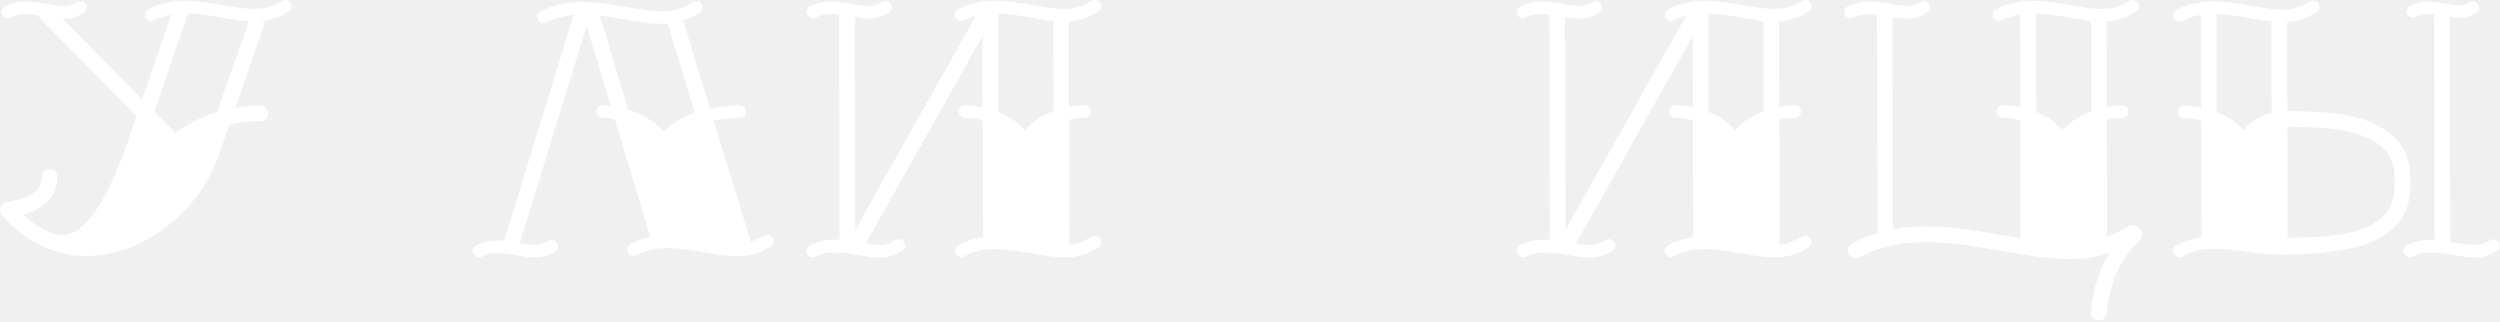
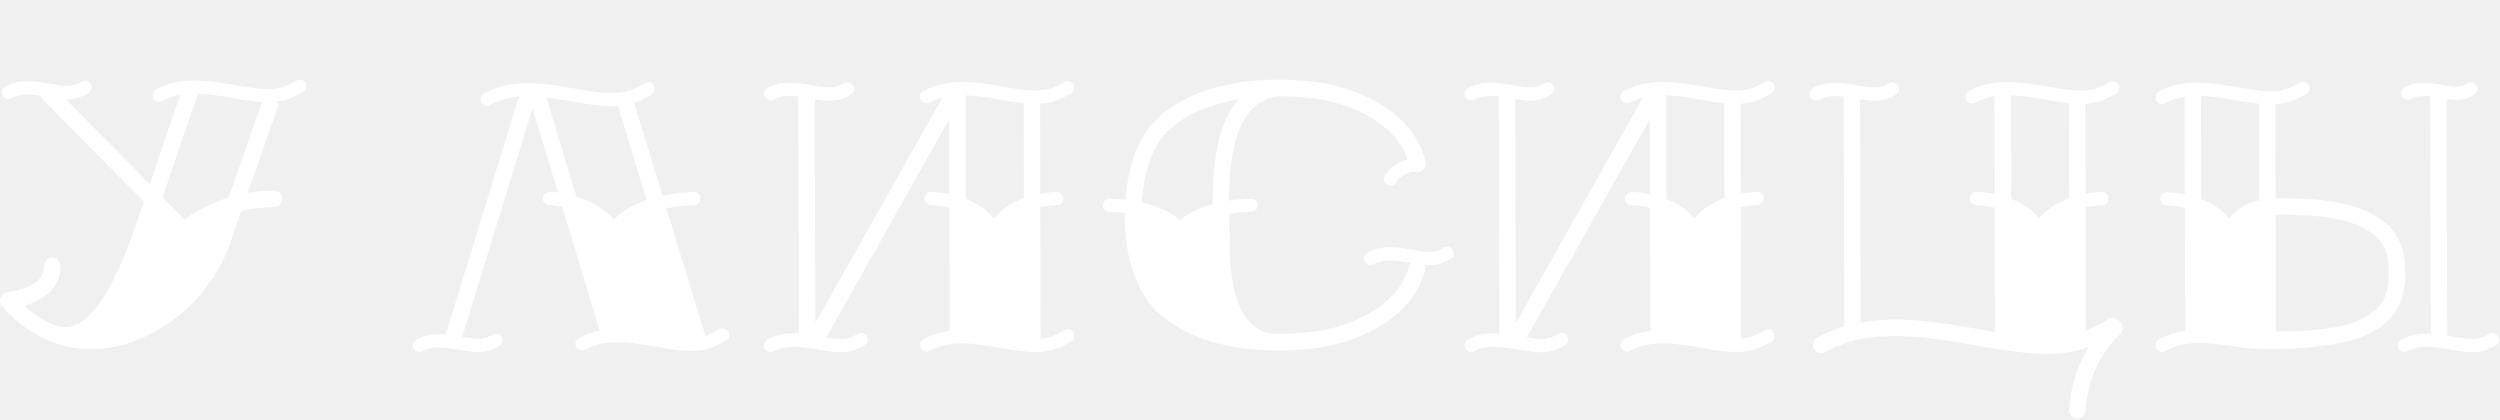
- <svg xmlns="http://www.w3.org/2000/svg" width="1289" height="166" viewBox="0 0 1289 166" fill="none">
-   <path d="M22.267 127.146C22.267 127.146 22.323 127.174 22.351 127.188C22.436 127.216 22.506 127.244 22.59 127.287C29.555 130.39 36.969 131.99 44.65 131.99C48.09 131.99 51.587 131.668 55.126 131.022C79.84 126.5 102.728 106.771 112.08 81.917C112.459 80.892 112.81 79.853 113.161 78.856C113.33 78.364 113.498 77.873 113.667 77.395L118.216 64.392C122.977 63.213 128.341 62.455 134.224 62.455C136.457 62.455 138.254 60.643 138.254 58.424C138.254 56.206 136.443 54.394 134.224 54.394C129.619 54.394 125.336 54.815 121.334 55.517L136.682 11.664L134.589 10.934C136.654 10.752 138.634 10.401 140.543 9.783C141.961 9.305 143.352 8.758 144.672 8.14C146.048 7.494 147.396 6.778 148.66 5.977C150.176 5.036 150.639 3.043 149.699 1.526C148.758 0.009 146.764 -0.454 145.247 0.487C144.194 1.147 143.085 1.737 141.947 2.27C140.838 2.79 139.673 3.253 138.507 3.646C132.385 5.64 124.1 4.208 115.324 2.692C102.84 0.529 88.686 -1.928 76.385 4.84C74.826 5.697 74.251 7.662 75.107 9.221C75.964 10.78 77.93 11.356 79.488 10.499C82.283 8.954 85.232 8.013 88.293 7.466C86.074 13.883 79.91 31.772 73.296 51.249L32.139 9.544C32.448 9.544 32.757 9.586 33.051 9.586C34.947 9.586 36.787 9.361 38.542 8.8C39.37 8.519 40.171 8.196 40.943 7.845C41.743 7.466 42.53 7.045 43.274 6.581C44.791 5.64 45.254 3.646 44.313 2.13C43.372 0.613 41.378 0.15 39.862 1.091C39.342 1.414 38.795 1.709 38.219 1.975C37.671 2.228 37.081 2.467 36.52 2.649C33.543 3.618 29.218 2.874 24.626 2.074C17.605 0.852 9.643 -0.524 2.496 3.408C0.937 4.264 0.362 6.23 1.218 7.789C2.075 9.347 4.041 9.923 5.599 9.067C9.714 6.806 14.684 7.059 19.711 7.817C19.894 8.392 20.203 8.94 20.652 9.39L70.389 59.786C69.111 63.55 67.848 67.327 66.598 71.034C66.443 71.511 66.275 72.003 66.12 72.48C65.826 73.407 65.545 74.278 65.222 75.134C59.043 91.942 49.41 114.901 37.25 120.111C33.557 121.698 29.723 121.585 25.539 119.774C25.37 119.704 25.202 119.662 25.033 119.62C20.666 117.584 16.229 114.691 11.876 110.689C14.305 110.015 17.072 109.046 19.683 107.557C26.157 103.878 29.583 98.22 29.583 91.213C29.583 88.98 27.772 87.182 25.553 87.182C23.334 87.182 21.523 88.994 21.523 91.213C21.523 99.764 12.775 102.502 5.164 103.92C3.044 104.314 1.021 104.693 0.221 107.052C-0.256 108.442 0.053 109.987 1.021 111.082C7.326 118.257 14.516 123.621 22.267 127.132V127.146ZM96.774 7.578C96.858 7.339 96.9 7.101 96.943 6.876C102.602 7.031 108.457 8.042 114.2 9.039C119.087 9.881 123.847 10.695 128.341 10.976L111.968 57.736C101.647 60.938 94.247 65.684 90.385 68.577L79.615 57.666C88.321 31.983 96.662 7.887 96.76 7.592L96.774 7.578Z" fill="white" />
-   <path d="M248.549 132.219C253.703 129.382 260.19 130.506 266.467 131.587C269.781 132.163 272.982 132.71 276.002 132.71C277.897 132.71 279.737 132.485 281.492 131.924C282.32 131.643 283.121 131.32 283.893 130.969C284.694 130.59 285.48 130.168 286.224 129.705C287.741 128.764 288.204 126.77 287.263 125.254C286.322 123.737 284.328 123.274 282.812 124.215C282.292 124.538 281.745 124.832 281.169 125.099C280.621 125.352 280.032 125.591 279.47 125.773C276.591 126.714 272.435 126.04 268.012 125.282L302.485 13.255L314.926 54.58C312.497 54.285 310.896 54.271 310.671 54.271C308.888 54.271 307.442 55.718 307.442 57.501C307.442 59.284 308.888 60.731 310.671 60.731C310.742 60.731 313.297 60.758 316.99 61.461L335.301 122.263C331.819 122.937 328.392 124.074 325.106 125.886C323.548 126.742 322.972 128.708 323.829 130.267C324.685 131.825 326.651 132.401 328.21 131.545C338.531 125.872 350.93 128.02 362.936 130.098C368.904 131.137 374.675 132.134 380.025 132.134C383.269 132.134 386.358 131.769 389.251 130.828C390.669 130.351 392.059 129.804 393.379 129.186C394.755 128.54 396.089 127.824 397.367 127.023C398.883 126.082 399.347 124.088 398.406 122.572C397.465 121.055 395.471 120.592 393.955 121.532C392.901 122.192 391.792 122.782 390.655 123.316C389.545 123.835 388.38 124.299 387.214 124.692C387.172 124.706 387.116 124.72 387.074 124.734C387.06 124.65 387.046 124.566 387.032 124.496L368.033 62.317C375.349 60.801 381.317 60.758 381.443 60.758C383.226 60.758 384.673 59.312 384.673 57.529C384.673 55.746 383.226 54.299 381.443 54.299C380.881 54.299 374.254 54.342 366.137 56.097L352.236 10.614C353.64 10.123 355.03 9.575 356.35 8.958C357.909 8.227 359.425 7.413 360.858 6.514C362.374 5.573 362.838 3.58 361.897 2.063C360.956 0.547 358.962 0.083 357.445 1.024C356.224 1.782 354.946 2.484 353.626 3.088C352.348 3.678 351 4.225 349.638 4.675C342.533 7.006 332.998 5.349 322.902 3.593C308.691 1.136 292.599 -1.658 278.67 6.009C277.111 6.865 276.535 8.831 277.392 10.39C278.248 11.949 280.214 12.524 281.773 11.668C286.252 9.196 291.069 8.003 296.054 7.61C295.773 7.975 295.548 8.382 295.408 8.845L259.965 124.046C259.965 124.046 259.965 124.102 259.951 124.144C255.093 123.709 250.108 124.018 245.46 126.574C243.901 127.43 243.326 129.396 244.182 130.955C245.039 132.513 247.005 133.089 248.563 132.233L248.549 132.219ZM302.387 7.497C302.387 7.497 302.499 7.497 302.555 7.497C302.527 7.539 302.499 7.582 302.471 7.624C302.443 7.582 302.415 7.539 302.387 7.497ZM326.258 64.339V64.283C326.258 64.283 326.328 64.325 326.356 64.339C326.328 64.339 326.286 64.339 326.258 64.339ZM341.241 12.272C342.266 12.272 343.263 12.229 344.26 12.173L358.33 58.245C352.559 60.239 346.759 63.23 342.308 67.738C336.705 61.7 329.839 58.371 323.913 56.532L309.562 8.859C309.478 8.564 309.337 8.284 309.197 8.017C313.381 8.508 317.608 9.224 321.779 9.955C328.589 11.134 335.161 12.272 341.241 12.272Z" fill="white" />
-   <path d="M417.562 126.613C416.004 127.469 415.428 129.435 416.285 130.993C417.141 132.552 419.107 133.128 420.666 132.272C426.943 128.817 434.708 130.165 442.22 131.471C446.11 132.145 449.859 132.791 453.384 132.791C455.574 132.791 457.681 132.538 459.675 131.892C460.629 131.569 461.556 131.204 462.455 130.783C463.382 130.348 464.28 129.87 465.137 129.337C466.653 128.396 467.117 126.402 466.176 124.885C465.235 123.369 463.241 122.905 461.725 123.846C461.093 124.239 460.419 124.605 459.731 124.928C459.057 125.237 458.355 125.517 457.652 125.756C454.661 126.739 450.66 126.304 446.292 125.602C446.306 125.573 446.334 125.531 446.363 125.503L506.575 18.643L506.659 55.335C501.716 54.324 498.009 54.296 497.63 54.296C495.847 54.296 494.4 55.742 494.4 57.526C494.4 59.309 495.847 60.755 497.63 60.755C497.714 60.755 501.646 60.783 506.673 61.963L506.814 122.4C502.418 122.962 498.093 124.169 493.965 126.43C492.406 127.286 491.831 129.252 492.687 130.811C493.544 132.37 495.51 132.945 497.069 132.089C507.389 126.416 519.788 128.564 531.794 130.642C537.762 131.682 543.533 132.679 548.883 132.679C552.127 132.679 555.217 132.313 558.109 131.373C559.527 130.895 560.918 130.348 562.237 129.73C563.614 129.084 564.962 128.368 566.226 127.567C567.742 126.626 568.205 124.633 567.265 123.116C566.324 121.6 564.33 121.136 562.813 122.077C561.76 122.737 560.651 123.327 559.513 123.86C558.404 124.38 557.238 124.843 556.073 125.236C554.613 125.714 553.04 125.995 551.355 126.121L551.2 61.738C555.722 60.783 559.12 60.741 559.205 60.741C560.988 60.741 562.434 59.295 562.434 57.512C562.434 55.728 560.988 54.282 559.205 54.282C558.853 54.282 555.624 54.31 551.186 55.124L551.088 11.033C553.531 10.892 555.862 10.513 558.095 9.783C559.513 9.305 560.903 8.758 562.223 8.14C563.6 7.494 564.948 6.778 566.211 5.977C567.728 5.036 568.191 3.043 567.251 1.526C566.31 0.009 564.316 -0.454 562.799 0.487C561.746 1.147 560.637 1.737 559.499 2.27C558.39 2.79 557.225 3.253 556.059 3.646C549.937 5.64 541.652 4.208 532.876 2.692C520.392 0.529 506.238 -1.914 493.937 4.84C492.378 5.697 491.803 7.662 492.659 9.221C493.516 10.78 495.482 11.356 497.04 10.499C499.034 9.404 501.098 8.603 503.233 8.042L440.97 118.538L440.718 8.8C443.259 9.221 445.731 9.558 448.09 9.558C450 9.558 451.825 9.334 453.58 8.772C454.409 8.491 455.209 8.168 455.981 7.817C456.782 7.438 457.568 7.017 458.312 6.553C459.829 5.612 460.292 3.618 459.351 2.102C458.411 0.585 456.417 0.122 454.9 1.062C454.381 1.385 453.833 1.681 453.257 1.947C452.71 2.2 452.12 2.439 451.558 2.621C448.581 3.59 444.256 2.846 439.665 2.046C432.644 0.824 424.682 -0.552 417.534 3.38C415.976 4.236 415.4 6.202 416.257 7.761C417.113 9.319 419.079 9.895 420.638 9.039C424.176 7.087 428.361 7.016 432.658 7.508L432.924 123.65C427.729 123.327 422.449 123.846 417.534 126.556L417.562 126.613ZM543.042 10.78L543.154 57.315C538.001 59.197 532.581 62.244 528.438 67.172C524.563 62.567 519.578 59.604 514.747 57.708L514.635 6.946C520.28 7.115 526.093 8.112 531.823 9.109C535.67 9.769 539.433 10.429 543.056 10.808L543.042 10.78Z" fill="white" />
-   <path d="M783.762 126.613C782.204 127.469 781.628 129.435 782.485 130.993C783.341 132.552 785.307 133.128 786.866 132.272C793.143 128.817 800.908 130.165 808.42 131.471C812.31 132.145 816.059 132.791 819.584 132.791C821.774 132.791 823.881 132.538 825.875 131.892C826.829 131.569 827.756 131.204 828.655 130.783C829.582 130.348 830.48 129.856 831.337 129.337C832.853 128.396 833.317 126.402 832.376 124.885C831.435 123.369 829.441 122.905 827.925 123.846C827.293 124.239 826.619 124.605 825.931 124.928C825.257 125.237 824.554 125.517 823.852 125.756C820.861 126.739 816.86 126.304 812.492 125.602C812.506 125.573 812.535 125.531 812.563 125.503L872.775 18.643L872.859 55.335C867.916 54.324 864.209 54.296 863.83 54.296C862.047 54.296 860.615 55.742 860.6 57.512C860.6 59.295 862.033 60.741 863.816 60.741C863.9 60.741 867.832 60.783 872.859 61.977L873 122.4C868.604 122.962 864.279 124.169 860.151 126.43C858.592 127.286 858.017 129.252 858.873 130.811C859.73 132.37 861.696 132.945 863.254 132.089C873.575 126.416 885.974 128.564 897.98 130.642C903.948 131.682 909.72 132.679 915.07 132.679C918.313 132.679 921.402 132.313 924.295 131.373C925.713 130.895 927.103 130.348 928.423 129.73C929.8 129.084 931.148 128.368 932.411 127.567C933.928 126.626 934.391 124.633 933.451 123.116C932.51 121.6 930.516 121.136 928.999 122.077C927.946 122.737 926.837 123.327 925.699 123.86C924.59 124.38 923.425 124.843 922.259 125.236C920.799 125.714 919.226 125.995 917.541 126.121L917.386 61.738C921.908 60.783 925.306 60.741 925.39 60.741C927.174 60.741 928.62 59.295 928.62 57.512C928.62 55.728 927.174 54.282 925.39 54.282C925.039 54.282 921.81 54.31 917.372 55.124L917.274 11.033C919.717 10.892 922.062 10.513 924.281 9.783C925.699 9.305 927.09 8.758 928.41 8.14C929.786 7.494 931.134 6.778 932.397 5.977C933.914 5.036 934.377 3.043 933.436 1.526C932.496 0.009 930.502 -0.454 928.985 0.487C927.932 1.147 926.823 1.737 925.685 2.27C924.576 2.79 923.411 3.253 922.245 3.646C916.123 5.64 907.838 4.208 899.062 2.692C886.578 0.529 872.424 -1.914 860.123 4.84C858.564 5.697 857.989 7.662 858.845 9.221C859.702 10.78 861.668 11.356 863.226 10.499C865.22 9.404 867.285 8.603 869.419 8.042L807.156 118.538L806.904 8.8C809.445 9.221 811.917 9.558 814.276 9.558C816.171 9.558 818.011 9.334 819.766 8.772C820.595 8.491 821.395 8.168 822.167 7.817C822.968 7.438 823.754 7.017 824.498 6.553C826.015 5.612 826.478 3.618 825.538 2.102C824.597 0.585 822.603 0.122 821.086 1.062C820.567 1.385 820.019 1.681 819.443 1.947C818.896 2.2 818.306 2.439 817.73 2.621C814.753 3.59 810.428 2.846 805.837 2.046C798.816 0.824 790.854 -0.552 783.706 3.38C782.148 4.236 781.572 6.202 782.428 7.761C783.285 9.319 785.251 9.895 786.809 9.039C790.348 7.087 794.533 7.016 798.83 7.508L799.096 123.65C793.901 123.327 788.621 123.846 783.706 126.556L783.762 126.613ZM909.242 10.78L909.354 57.315C904.201 59.197 898.781 62.244 894.638 67.172C890.763 62.567 885.778 59.604 880.947 57.708L880.835 6.946C886.48 7.115 892.293 8.112 898.023 9.109C901.87 9.769 905.633 10.429 909.256 10.808L909.242 10.78Z" fill="white" />
-   <path d="M955.758 9.1C959.297 7.148 963.481 7.078 967.778 7.569L968.045 120.158C963.551 121.492 959.142 123.276 954.859 125.635C952.907 126.702 952.191 129.159 953.272 131.111C954.34 133.063 956.797 133.779 958.749 132.698C980.921 120.509 1007.05 125.031 1032.34 129.412C1044.59 131.532 1056.4 133.582 1067.27 133.582C1073.71 133.582 1079.83 132.866 1085.51 131.013C1086.26 130.76 1087.04 130.493 1087.78 130.212C1083.32 137.486 1079.02 147.737 1078.19 160.936C1078.05 163.155 1079.74 165.079 1081.97 165.219C1082.05 165.219 1082.14 165.219 1082.22 165.219C1084.33 165.219 1086.11 163.576 1086.24 161.442C1087.6 139.733 1099.46 127.263 1103.07 123.964L1103.26 123.795C1104.88 122.279 1104.97 119.723 1103.44 118.094C1103.24 117.883 1103.02 117.701 1102.78 117.532C1101.53 115.918 1099.24 115.454 1097.47 116.563C1095.21 117.968 1092.81 119.274 1090.35 120.411C1089.07 121.001 1087.77 121.563 1086.43 122.082L1086.29 61.772C1090.81 60.817 1094.21 60.774 1094.3 60.774C1096.08 60.774 1097.53 59.328 1097.53 57.545C1097.53 55.762 1096.08 54.315 1094.3 54.315C1093.95 54.315 1090.72 54.343 1086.28 55.157L1086.18 11.066C1088.62 10.925 1090.97 10.546 1093.19 9.816C1094.61 9.339 1096 8.791 1097.32 8.173C1098.69 7.527 1100.04 6.811 1101.3 6.01C1102.82 5.07 1103.28 3.076 1102.34 1.559C1101.4 0.043 1099.41 -0.421 1097.89 0.52C1096.84 1.18 1095.73 1.77 1094.59 2.303C1093.48 2.823 1092.32 3.286 1091.15 3.68C1085.03 5.673 1076.74 4.241 1067.97 2.725C1055.48 0.562 1041.33 -1.881 1029.03 4.873C1027.47 5.73 1026.89 7.696 1027.75 9.254C1028.61 10.813 1030.57 11.389 1032.13 10.532C1035.14 8.875 1038.31 7.906 1041.6 7.386L1041.71 55.326C1036.77 54.315 1033.06 54.287 1032.68 54.287C1030.9 54.287 1029.46 55.733 1029.45 57.503C1029.45 59.286 1030.88 60.733 1032.67 60.733C1032.75 60.733 1036.68 60.775 1041.71 61.968L1041.85 122.84C1039.15 122.391 1036.42 121.928 1033.66 121.45C1015.28 118.263 995.132 114.78 976.049 118.221L975.796 8.819C978.338 9.24 980.809 9.577 983.168 9.577C985.064 9.577 986.903 9.352 988.658 8.791C989.487 8.51 990.287 8.187 991.06 7.836C991.86 7.457 992.646 7.036 993.39 6.572C994.907 5.631 995.37 3.637 994.43 2.121C993.489 0.604 991.495 0.141 989.978 1.082C989.459 1.405 988.911 1.7 988.335 1.966C987.788 2.219 987.198 2.458 986.636 2.64C983.659 3.609 979.335 2.865 974.743 2.065C967.722 0.843 959.76 -0.533 952.613 3.399C951.054 4.255 950.478 6.221 951.335 7.78C952.191 9.338 954.157 9.914 955.716 9.058L955.758 9.1ZM1049.7 6.937C1055.34 7.106 1061.16 8.103 1066.89 9.1C1070.73 9.76 1074.5 10.42 1078.12 10.799L1078.23 57.334C1073.08 59.216 1067.66 62.263 1063.52 67.192C1059.64 62.586 1054.66 59.623 1049.83 57.727L1049.71 6.965L1049.7 6.937Z" fill="white" />
-   <path d="M1122.09 126.614C1120.54 127.499 1120.01 129.479 1120.91 131.023C1121.5 132.063 1122.59 132.639 1123.7 132.639C1124.25 132.639 1124.8 132.498 1125.3 132.203C1131.35 128.721 1138.61 127.611 1148.82 128.622C1150.16 128.749 1151.55 128.917 1153.08 129.128H1153.23C1154.34 129.24 1155.48 129.367 1156.74 129.535C1157.93 129.69 1159.13 129.858 1160.31 130.055C1170.73 132.021 1190.82 131.403 1202.1 129.647C1214.37 128.327 1224.18 125.463 1231.89 119.537C1241.82 111.926 1242.94 101.17 1242.83 93.995C1242.94 86.819 1241.82 76.063 1231.89 68.452C1219.96 59.297 1203.02 57.401 1179.59 57.345C1179.5 57.345 1179.43 57.359 1179.35 57.373L1179.24 11.343C1181.67 11.203 1184.01 10.824 1186.23 10.094C1187.65 9.616 1189.04 9.068 1190.36 8.45C1191.73 7.805 1193.07 7.089 1194.35 6.302C1195.86 5.362 1196.33 3.367 1195.38 1.865C1194.44 0.348 1192.45 -0.115 1190.95 0.826C1189.89 1.486 1188.78 2.075 1187.65 2.609C1186.55 3.115 1185.39 3.578 1184.21 3.971C1178.1 5.965 1169.81 4.533 1161.05 3.016C1148.58 0.854 1134.44 -1.589 1122.16 5.165C1120.6 6.021 1120.02 7.987 1120.89 9.546C1121.75 11.104 1123.71 11.68 1125.27 10.824C1128.26 9.181 1131.45 8.198 1134.74 7.678L1134.85 55.45C1130.03 54.495 1126.45 54.452 1126.09 54.452C1124.3 54.452 1122.87 55.899 1122.87 57.668C1122.87 59.451 1124.3 60.898 1126.09 60.898C1126.17 60.898 1129.96 60.94 1134.88 62.063L1135.02 122.275C1130.75 122.893 1126.35 124.185 1122.14 126.614H1122.09ZM1179.55 65.391C1201.31 65.461 1216.83 67.062 1226.98 74.841C1232.47 79.054 1234.22 84.573 1234.65 90.147C1234.65 90.302 1234.62 90.442 1234.63 90.596C1234.69 91.706 1234.74 92.843 1234.76 93.995C1234.74 95.146 1234.7 96.284 1234.63 97.393C1234.63 97.547 1234.63 97.688 1234.65 97.842C1234.22 103.417 1232.47 108.935 1226.98 113.148C1216.84 120.927 1201.31 122.528 1179.55 122.598C1179.52 122.598 1179.5 122.598 1179.47 122.598L1179.35 65.363C1179.35 65.363 1179.49 65.391 1179.56 65.391H1179.55ZM1142.77 7.215C1148.4 7.383 1154.21 8.38 1159.94 9.363C1163.79 10.023 1167.54 10.683 1171.16 11.048L1171.27 58.342C1167.27 59.086 1161.54 61.234 1156.67 67.118C1152.75 62.54 1147.74 59.62 1142.88 57.752L1142.77 7.215Z" fill="white" />
-   <path d="M1245.58 8.674C1248.34 7.157 1251.64 7.073 1255.05 7.452L1255.31 123.72C1250.43 123.481 1245.49 124.057 1240.87 126.584C1239.31 127.441 1238.73 129.407 1239.6 130.965C1240.46 132.524 1242.42 133.1 1243.98 132.243C1250.06 128.901 1257.6 130.207 1264.89 131.471C1268.68 132.131 1272.33 132.763 1275.77 132.763C1277.91 132.763 1279.97 132.524 1281.92 131.878C1282.85 131.569 1283.76 131.204 1284.63 130.797C1285.53 130.376 1286.42 129.898 1287.26 129.379C1288.78 128.438 1289.24 126.444 1288.3 124.942C1287.36 123.425 1285.36 122.962 1283.86 123.903C1283.24 124.282 1282.6 124.633 1281.92 124.942C1281.28 125.251 1280.59 125.517 1279.9 125.742C1276.36 126.893 1271.32 126.023 1266 125.11C1265.12 124.955 1264.22 124.801 1263.32 124.661C1263.36 124.45 1263.39 124.225 1263.39 124.001L1263.12 8.73C1264.79 8.982 1266.42 9.165 1268.01 9.165C1269.6 9.165 1271.21 8.982 1272.71 8.477C1273.42 8.238 1274.1 7.971 1274.75 7.663C1275.42 7.34 1276.1 6.988 1276.73 6.595C1278.25 5.654 1278.71 3.674 1277.77 2.158C1276.83 0.641 1274.85 0.178 1273.33 1.119C1272.92 1.371 1272.47 1.61 1272.04 1.821C1271.6 2.017 1271.14 2.214 1270.69 2.355C1268.36 3.113 1264.85 2.509 1261.14 1.863C1255.24 0.838 1248.57 -0.313 1242.49 3.029C1240.94 3.885 1240.36 5.851 1241.22 7.41C1242.07 8.968 1244.04 9.544 1245.6 8.688L1245.58 8.674Z" fill="white" />
+ <svg xmlns="http://www.w3.org/2000/svg" width="942" height="158" viewBox="0 0 942 158" fill="none">
+   <path d="M17.128 127.805C17.128 127.805 17.172 127.826 17.193 127.837C17.258 127.859 17.312 127.88 17.377 127.913C22.735 130.3 28.438 131.531 34.346 131.531C36.993 131.531 39.682 131.283 42.404 130.786C61.415 127.308 79.022 112.132 86.215 93.013C86.507 92.224 86.777 91.425 87.047 90.658C87.177 90.28 87.306 89.902 87.436 89.535L90.936 79.532C94.597 78.625 98.724 78.042 103.249 78.042C104.967 78.042 106.35 76.648 106.35 74.942C106.35 73.235 104.956 71.842 103.249 71.842C99.707 71.842 96.412 72.166 93.334 72.706L105.14 38.972L103.53 38.411C105.118 38.27 106.641 38.001 108.11 37.525C109.201 37.158 110.27 36.737 111.286 36.261C112.344 35.764 113.381 35.214 114.353 34.598C115.52 33.874 115.876 32.34 115.153 31.174C114.429 30.007 112.895 29.651 111.729 30.375C110.919 30.882 110.065 31.336 109.19 31.746C108.337 32.146 107.44 32.502 106.544 32.805C101.834 34.339 95.462 33.237 88.71 32.07C79.108 30.407 68.22 28.517 58.758 33.723C57.559 34.382 57.116 35.894 57.775 37.093C58.434 38.292 59.946 38.735 61.145 38.076C63.294 36.888 65.563 36.164 67.918 35.743C66.211 40.679 61.469 54.44 56.382 69.422L24.722 37.342C24.96 37.342 25.197 37.374 25.424 37.374C26.882 37.374 28.297 37.201 29.648 36.769C30.285 36.553 30.901 36.305 31.495 36.035C32.11 35.743 32.715 35.419 33.288 35.062C34.454 34.339 34.811 32.805 34.087 31.638C33.363 30.472 31.829 30.115 30.663 30.839C30.263 31.087 29.842 31.314 29.399 31.52C28.978 31.714 28.524 31.898 28.092 32.038C25.802 32.783 22.475 32.211 18.943 31.595C13.542 30.655 7.418 29.597 1.92 32.621C0.721 33.28 0.278 34.792 0.937 35.991C1.596 37.19 3.108 37.633 4.307 36.974C7.472 35.235 11.296 35.43 15.163 36.013C15.303 36.456 15.541 36.877 15.886 37.223L54.145 75.99C53.163 78.884 52.19 81.79 51.229 84.642C51.11 85.009 50.981 85.387 50.862 85.754C50.635 86.467 50.419 87.137 50.171 87.796C45.418 100.725 38.008 118.386 28.654 122.393C25.813 123.614 22.864 123.527 19.645 122.134C19.516 122.08 19.386 122.048 19.256 122.015C15.897 120.449 12.484 118.224 9.135 115.145C11.004 114.627 13.132 113.881 15.141 112.736C20.121 109.906 22.756 105.554 22.756 100.164C22.756 98.446 21.363 97.063 19.656 97.063C17.95 97.063 16.556 98.457 16.556 100.164C16.556 106.742 9.827 108.848 3.972 109.939C2.341 110.241 0.786 110.533 0.17 112.348C-0.197 113.417 0.04 114.605 0.786 115.448C5.636 120.967 11.166 125.093 17.128 127.794V127.805ZM74.442 35.829C74.507 35.646 74.539 35.462 74.571 35.289C78.924 35.408 83.429 36.186 87.846 36.953C91.605 37.601 95.267 38.227 98.724 38.443L86.129 74.412C78.19 76.875 72.497 80.526 69.527 82.751L61.242 74.359C67.939 54.602 74.355 36.067 74.431 35.84L74.442 35.829Z" fill="white" />
+   <path d="M159.192 132.281C163.156 130.099 168.147 130.963 172.975 131.795C175.524 132.238 177.987 132.659 180.309 132.659C181.767 132.659 183.182 132.486 184.533 132.054C185.17 131.838 185.786 131.589 186.38 131.319C186.995 131.028 187.6 130.704 188.173 130.347C189.339 129.624 189.696 128.09 188.972 126.923C188.248 125.757 186.714 125.4 185.548 126.124C185.148 126.372 184.727 126.599 184.284 126.804C183.863 126.999 183.409 127.182 182.977 127.323C180.763 128.046 177.566 127.528 174.163 126.945L200.681 40.77L210.251 72.559C208.382 72.332 207.151 72.321 206.978 72.321C205.607 72.321 204.494 73.434 204.494 74.806C204.494 76.177 205.607 77.29 206.978 77.29C207.032 77.29 208.998 77.311 211.839 77.852L225.924 124.622C223.245 125.141 220.61 126.016 218.082 127.409C216.883 128.068 216.44 129.58 217.099 130.779C217.758 131.978 219.27 132.421 220.469 131.762C228.409 127.399 237.946 129.051 247.182 130.65C251.772 131.449 256.212 132.216 260.327 132.216C262.822 132.216 265.199 131.935 267.424 131.211C268.515 130.844 269.584 130.423 270.599 129.948C271.658 129.451 272.684 128.9 273.667 128.284C274.834 127.561 275.19 126.027 274.466 124.86C273.743 123.693 272.209 123.337 271.042 124.061C270.232 124.568 269.379 125.022 268.504 125.432C267.651 125.832 266.754 126.189 265.858 126.491C265.825 126.502 265.782 126.513 265.75 126.523C265.739 126.459 265.728 126.394 265.717 126.34L251.103 78.511C256.73 77.344 261.321 77.311 261.418 77.311C262.79 77.311 263.903 76.199 263.903 74.827C263.903 73.456 262.79 72.343 261.418 72.343C260.986 72.343 255.888 72.375 249.645 73.725L238.951 38.739C240.031 38.361 241.1 37.94 242.116 37.465C243.315 36.903 244.481 36.276 245.583 35.585C246.75 34.861 247.106 33.328 246.382 32.161C245.659 30.995 244.125 30.638 242.958 31.362C242.019 31.945 241.036 32.485 240.02 32.95C239.037 33.403 238 33.824 236.953 34.17C231.487 35.963 224.153 34.688 216.386 33.338C205.455 31.448 193.077 29.299 182.361 35.196C181.163 35.855 180.72 37.367 181.379 38.566C182.037 39.765 183.55 40.208 184.749 39.549C188.194 37.648 191.899 36.73 195.734 36.428C195.518 36.709 195.345 37.022 195.237 37.378L167.974 125.994C167.974 125.994 167.974 126.037 167.963 126.07C164.226 125.735 160.391 125.973 156.816 127.939C155.617 128.597 155.174 130.11 155.833 131.308C156.492 132.507 158.004 132.95 159.203 132.292L159.192 132.281ZM200.605 36.341C200.605 36.341 200.692 36.341 200.735 36.341C200.713 36.374 200.692 36.406 200.67 36.438C200.648 36.406 200.627 36.374 200.605 36.341ZM218.968 80.066V80.023C218.968 80.023 219.022 80.055 219.044 80.066C219.022 80.066 218.99 80.066 218.968 80.066ZM230.493 40.014C231.282 40.014 232.049 39.981 232.816 39.938L243.639 75.378C239.199 76.912 234.738 79.213 231.314 82.68C227.004 78.035 221.722 75.475 217.164 74.06L206.125 37.389C206.06 37.162 205.952 36.946 205.844 36.741C209.063 37.119 212.314 37.67 215.522 38.231C220.761 39.139 225.816 40.014 230.493 40.014Z" fill="white" />
+   <path d="M289.201 127.968C288.002 128.627 287.559 130.139 288.218 131.338C288.877 132.537 290.389 132.98 291.588 132.322C296.416 129.664 302.389 130.701 308.168 131.706C311.16 132.224 314.044 132.721 316.755 132.721C318.44 132.721 320.061 132.527 321.595 132.03C322.329 131.781 323.042 131.501 323.733 131.177C324.446 130.842 325.138 130.474 325.796 130.064C326.963 129.34 327.319 127.806 326.596 126.64C325.872 125.473 324.338 125.117 323.172 125.841C322.686 126.143 322.167 126.424 321.638 126.672C321.119 126.91 320.579 127.126 320.039 127.309C317.738 128.066 314.66 127.731 311.301 127.191C311.311 127.169 311.333 127.137 311.355 127.115L357.672 44.915L357.737 73.14C353.934 72.362 351.083 72.34 350.791 72.34C349.419 72.34 348.307 73.453 348.307 74.825C348.307 76.197 349.419 77.309 350.791 77.309C350.856 77.309 353.88 77.331 357.747 78.238L357.855 124.728C354.475 125.16 351.148 126.089 347.972 127.828C346.773 128.487 346.33 129.999 346.989 131.198C347.648 132.397 349.16 132.84 350.359 132.181C358.298 127.817 367.836 129.47 377.071 131.068C381.662 131.868 386.101 132.635 390.217 132.635C392.712 132.635 395.088 132.354 397.314 131.63C398.405 131.263 399.474 130.842 400.489 130.366C401.548 129.87 402.585 129.319 403.557 128.703C404.723 127.979 405.08 126.445 404.356 125.279C403.633 124.112 402.099 123.756 400.932 124.48C400.122 124.987 399.269 125.441 398.394 125.851C397.54 126.251 396.644 126.608 395.747 126.91C394.624 127.277 393.414 127.493 392.118 127.59L391.999 78.065C395.477 77.331 398.091 77.298 398.156 77.298C399.528 77.298 400.64 76.186 400.64 74.814C400.64 73.442 399.528 72.33 398.156 72.33C397.886 72.33 395.402 72.351 391.988 72.978L391.913 39.061C393.792 38.953 395.585 38.661 397.303 38.099C398.394 37.732 399.463 37.311 400.478 36.836C401.537 36.339 402.574 35.788 403.546 35.172C404.713 34.448 405.069 32.915 404.345 31.748C403.622 30.581 402.088 30.225 400.921 30.949C400.111 31.456 399.258 31.91 398.383 32.321C397.53 32.72 396.633 33.077 395.737 33.379C391.027 34.913 384.654 33.811 377.903 32.645C368.301 30.981 357.413 29.102 347.95 34.297C346.751 34.956 346.309 36.468 346.967 37.667C347.626 38.866 349.139 39.309 350.338 38.65C351.871 37.808 353.459 37.192 355.101 36.76L307.207 121.758L307.012 37.343C308.968 37.667 310.869 37.926 312.683 37.926C314.152 37.926 315.556 37.754 316.907 37.322C317.544 37.106 318.16 36.857 318.754 36.587C319.369 36.295 319.974 35.971 320.547 35.615C321.713 34.891 322.07 33.358 321.346 32.191C320.622 31.024 319.089 30.668 317.922 31.392C317.522 31.64 317.101 31.867 316.658 32.072C316.237 32.267 315.783 32.45 315.351 32.591C313.061 33.336 309.734 32.764 306.202 32.148C300.802 31.208 294.677 30.149 289.179 33.174C287.98 33.833 287.537 35.345 288.196 36.544C288.855 37.743 290.367 38.186 291.566 37.527C294.288 36.026 297.507 35.971 300.812 36.349L301.018 125.689C297.021 125.441 292.96 125.841 289.179 127.925L289.201 127.968ZM385.724 38.866L385.81 74.663C381.846 76.11 377.676 78.454 374.49 82.245C371.509 78.702 367.674 76.423 363.958 74.965L363.872 35.918C368.214 36.047 372.686 36.814 377.093 37.581C380.053 38.089 382.948 38.596 385.734 38.888L385.724 38.866Z" fill="white" />
+   <path d="M418.032 79.871C418.097 79.871 420.473 79.893 423.8 80.292C423.649 89.171 424.945 106.994 436.384 117.763C443.319 124.287 453.504 128.813 465.84 130.844C470.798 131.654 476.08 132.064 481.47 132.064C487.529 132.064 493.729 131.546 499.714 130.52L500.016 130.455C507.372 128.986 531.794 122.537 537.173 101.193C537.292 100.729 537.281 100.265 537.195 99.822C537.724 99.854 538.254 99.886 538.772 99.886C540.23 99.886 541.645 99.714 542.995 99.282C543.633 99.066 544.248 98.817 544.842 98.547C545.458 98.255 546.063 97.931 546.636 97.575C547.802 96.851 548.159 95.317 547.435 94.151C546.711 92.984 545.177 92.628 544.011 93.352C543.611 93.6 543.19 93.827 542.747 94.032C542.326 94.227 541.872 94.41 541.44 94.551C539.15 95.296 535.823 94.723 532.291 94.108C526.89 93.168 520.766 92.109 515.268 95.134C514.069 95.793 513.626 97.305 514.285 98.504C514.944 99.703 516.456 100.146 517.655 99.487C521.619 97.305 526.599 98.169 531.416 99.001C531.308 99.206 531.211 99.433 531.157 99.671C526.674 117.493 505.266 123.077 498.806 124.363L498.633 124.395C493.589 125.259 487.918 125.789 482.053 125.832C481.869 125.8 481.697 125.778 481.502 125.778H481.308C477.516 125.864 474.211 124.579 471.5 121.965C466.412 117.061 463.626 107.566 463.431 94.496C463.399 92.596 463.345 90.576 463.291 88.448C463.226 85.942 463.15 83.317 463.118 80.638C467.698 79.882 471.327 79.86 471.403 79.86C472.774 79.86 473.887 78.748 473.887 77.376C473.887 76.004 472.774 74.891 471.403 74.891C471.068 74.891 467.622 74.913 463.096 75.605C463.226 57.955 465.71 39.517 480.53 36.341C480.649 36.319 480.757 36.276 480.865 36.233C487.151 36.179 493.254 36.719 498.623 37.637L498.795 37.669C504.963 38.901 524.752 44.064 530.433 60.039C526.739 60.925 523.196 63.734 521.792 66.207C521.111 67.395 521.522 68.918 522.721 69.599C523.11 69.826 523.531 69.923 523.952 69.923C524.816 69.923 525.648 69.469 526.113 68.67C527.312 66.574 531.492 64.155 533.522 64.825C534.667 65.203 535.888 64.706 536.46 63.691C537.141 62.945 537.443 61.886 537.184 60.839C531.816 39.495 507.393 33.046 500.027 31.577L499.724 31.512C488.48 29.59 476.469 29.493 465.905 31.264C453.645 33.306 443.448 37.799 436.427 44.248C427.624 52.327 424.848 65.365 424.113 75.281C420.732 74.881 418.324 74.87 418.043 74.87C416.671 74.87 415.559 75.983 415.559 77.354C415.559 78.726 416.671 79.839 418.043 79.839L418.032 79.871ZM440.607 48.849C447.402 42.617 456.799 39.095 466.715 37.432C458.419 46.667 456.939 62.578 456.896 76.922C452.576 78.111 448.093 79.979 444.712 82.96C440.726 79.45 435.217 77.462 430.227 76.35C430.8 67.46 433.089 55.74 440.597 48.849H440.607Z" fill="white" />
+   <path d="M553.156 127.968C551.957 128.627 551.514 130.139 552.173 131.338C552.832 132.537 554.344 132.98 555.543 132.322C560.371 129.664 566.345 130.701 572.123 131.706C575.115 132.224 578 132.721 580.711 132.721C582.396 132.721 584.016 132.527 585.55 132.03C586.284 131.781 586.997 131.501 587.689 131.177C588.401 130.842 589.093 130.464 589.752 130.064C590.918 129.34 591.275 127.806 590.551 126.64C589.827 125.473 588.293 125.117 587.127 125.841C586.641 126.143 586.122 126.424 585.593 126.672C585.074 126.91 584.534 127.126 583.994 127.309C581.694 128.066 578.615 127.731 575.256 127.191C575.267 127.169 575.288 127.137 575.31 127.115L621.627 44.915L621.692 73.14C617.89 72.362 615.038 72.34 614.746 72.34C613.375 72.34 612.273 73.453 612.262 74.814C612.262 76.186 613.364 77.298 614.736 77.298C614.8 77.298 617.825 77.331 621.692 78.249L621.8 124.728C618.419 125.16 615.092 126.089 611.916 127.828C610.717 128.487 610.275 129.999 610.934 131.198C611.592 132.397 613.105 132.84 614.304 132.181C622.243 127.817 631.78 129.47 641.016 131.068C645.607 131.868 650.046 132.635 654.161 132.635C656.657 132.635 659.033 132.354 661.258 131.63C662.349 131.263 663.418 130.842 664.434 130.366C665.492 129.87 666.529 129.319 667.501 128.703C668.668 127.979 669.024 126.445 668.301 125.279C667.577 124.112 666.043 123.756 664.876 124.48C664.066 124.987 663.213 125.441 662.338 125.851C661.485 126.251 660.588 126.608 659.692 126.91C658.568 127.277 657.359 127.493 656.062 127.59L655.944 78.065C659.422 77.331 662.036 77.298 662.101 77.298C663.472 77.298 664.585 76.186 664.585 74.814C664.585 73.442 663.472 72.33 662.101 72.33C661.83 72.33 659.346 72.351 655.933 72.978L655.857 39.061C657.737 38.953 659.541 38.661 661.247 38.099C662.338 37.732 663.408 37.311 664.423 36.836C665.481 36.339 666.518 35.788 667.49 35.172C668.657 34.448 669.013 32.915 668.29 31.748C667.566 30.581 666.032 30.225 664.866 30.949C664.056 31.456 663.202 31.91 662.327 32.321C661.474 32.72 660.578 33.077 659.681 33.379C654.971 34.913 648.599 33.811 641.848 32.645C632.245 30.981 621.357 29.102 611.895 34.297C610.696 34.956 610.253 36.468 610.912 37.667C611.571 38.866 613.083 39.309 614.282 38.65C615.816 37.808 617.404 37.192 619.045 36.76L571.151 121.758L570.957 37.343C572.912 37.667 574.813 37.926 576.628 37.926C578.086 37.926 579.501 37.754 580.851 37.322C581.488 37.106 582.104 36.857 582.698 36.587C583.314 36.295 583.919 35.971 584.491 35.615C585.658 34.891 586.014 33.358 585.291 32.191C584.567 31.024 583.033 30.668 581.866 31.392C581.467 31.64 581.045 31.867 580.603 32.072C580.181 32.267 579.728 32.45 579.285 32.591C576.995 33.336 573.668 32.764 570.136 32.148C564.735 31.208 558.611 30.149 553.113 33.174C551.914 33.833 551.471 35.345 552.13 36.544C552.789 37.743 554.301 38.186 555.5 37.527C558.222 36.026 561.441 35.971 564.746 36.349L564.951 125.689C560.955 125.441 556.893 125.841 553.113 127.925L553.156 127.968ZM649.679 38.866L649.765 74.663C645.801 76.11 641.632 78.454 638.445 82.245C635.464 78.702 631.629 76.423 627.914 74.965L627.827 35.918C632.169 36.047 636.641 36.814 641.048 37.581C644.008 38.089 646.903 38.596 649.69 38.888L649.679 38.866Z" fill="white" />
+   <path d="M685.462 37.574C688.184 36.073 691.403 36.019 694.708 36.397L694.913 123.003C691.457 124.03 688.065 125.402 684.771 127.216C683.269 128.037 682.718 129.927 683.55 131.429C684.371 132.93 686.261 133.481 687.763 132.649C704.818 123.274 724.92 126.752 744.374 130.122C753.793 131.753 762.877 133.33 771.237 133.33C776.195 133.33 780.904 132.779 785.268 131.353C785.852 131.159 786.446 130.954 787.018 130.738C783.583 136.333 780.278 144.218 779.641 154.371C779.533 156.078 780.829 157.558 782.546 157.666C782.611 157.666 782.676 157.666 782.741 157.666C784.361 157.666 785.733 156.402 785.83 154.76C786.878 138.061 796.005 128.469 798.781 125.931L798.921 125.801C800.174 124.635 800.239 122.669 799.062 121.416C798.911 121.254 798.738 121.113 798.554 120.984C797.593 119.741 795.832 119.385 794.471 120.238C792.732 121.318 790.885 122.323 788.995 123.198C788.012 123.652 787.007 124.084 785.981 124.483L785.873 78.091C789.351 77.356 791.965 77.324 792.03 77.324C793.402 77.324 794.514 76.211 794.514 74.839C794.514 73.468 793.402 72.355 792.03 72.355C791.76 72.355 789.276 72.376 785.862 73.003L785.787 39.086C787.666 38.978 789.47 38.687 791.177 38.125C792.268 37.758 793.337 37.336 794.352 36.861C795.411 36.364 796.448 35.813 797.42 35.197C798.587 34.474 798.943 32.94 798.219 31.773C797.496 30.607 795.962 30.25 794.795 30.974C793.985 31.482 793.132 31.936 792.257 32.346C791.404 32.746 790.507 33.102 789.611 33.404C784.901 34.938 778.528 33.837 771.777 32.67C762.175 31.007 751.287 29.127 741.824 34.323C740.625 34.982 740.183 36.494 740.842 37.693C741.5 38.892 743.013 39.335 744.212 38.676C746.523 37.401 748.964 36.656 751.492 36.256L751.578 73.133C747.776 72.355 744.924 72.333 744.633 72.333C743.261 72.333 742.159 73.446 742.149 74.807C742.149 76.179 743.25 77.291 744.622 77.291C744.687 77.291 747.711 77.324 751.578 78.242L751.686 125.067C749.612 124.721 747.506 124.365 745.389 123.997C731.25 121.545 715.749 118.867 701.07 121.513L700.876 37.358C702.831 37.682 704.732 37.941 706.547 37.941C708.005 37.941 709.42 37.768 710.77 37.336C711.407 37.12 712.023 36.872 712.617 36.602C713.233 36.31 713.838 35.986 714.41 35.63C715.577 34.906 715.933 33.372 715.209 32.205C714.486 31.039 712.952 30.682 711.785 31.406C711.386 31.654 710.964 31.881 710.521 32.087C710.1 32.281 709.647 32.465 709.215 32.605C706.925 33.35 703.598 32.778 700.066 32.162C694.665 31.223 688.54 30.164 683.042 33.188C681.843 33.847 681.4 35.359 682.059 36.558C682.718 37.757 684.231 38.2 685.429 37.542L685.462 37.574ZM757.724 35.91C762.067 36.04 766.538 36.807 770.946 37.574C773.905 38.082 776.8 38.589 779.587 38.881L779.673 74.677C775.709 76.125 771.54 78.469 768.353 82.26C765.372 78.717 761.537 76.438 757.822 74.98L757.735 35.932L757.724 35.91Z" fill="white" />
+   <path d="M813.404 127.97C812.215 128.65 811.805 130.173 812.496 131.362C812.95 132.161 813.792 132.604 814.646 132.604C815.067 132.604 815.488 132.496 815.877 132.269C820.533 129.59 826.117 128.737 833.97 129.515C834.996 129.612 836.065 129.741 837.243 129.904H837.361C838.215 129.99 839.09 130.087 840.062 130.217C840.98 130.336 841.898 130.465 842.805 130.616C850.82 132.129 866.277 131.653 874.951 130.303C884.391 129.288 891.942 127.084 897.872 122.526C905.509 116.672 906.373 108.398 906.286 102.878C906.373 97.358 905.509 89.084 897.872 83.23C888.691 76.187 875.664 74.729 857.636 74.686C857.571 74.686 857.517 74.697 857.452 74.707L857.366 39.3C859.235 39.192 861.039 38.9 862.745 38.339C863.836 37.971 864.905 37.55 865.921 37.075C866.979 36.578 868.005 36.027 868.988 35.422C870.155 34.699 870.512 33.164 869.788 32.009C869.064 30.842 867.53 30.486 866.374 31.209C865.564 31.717 864.711 32.171 863.836 32.581C862.994 32.97 862.097 33.327 861.19 33.629C856.491 35.163 850.118 34.061 843.378 32.895C833.786 31.231 822.909 29.352 813.458 34.547C812.259 35.206 811.816 36.718 812.485 37.917C813.144 39.116 814.657 39.559 815.856 38.9C818.156 37.636 820.608 36.88 823.136 36.481L823.222 73.228C819.517 72.493 816.763 72.461 816.482 72.461C815.11 72.461 814.008 73.573 814.008 74.934C814.008 76.306 815.11 77.419 816.482 77.419C816.547 77.419 819.463 77.451 823.244 78.315L823.352 124.632C820.068 125.107 816.687 126.101 813.447 127.97H813.404ZM857.604 80.875C874.346 80.929 886.282 82.16 894.091 88.144C898.315 91.385 899.665 95.63 899.989 99.918C899.989 100.037 899.967 100.145 899.978 100.264C900.021 101.117 900.065 101.992 900.075 102.878C900.065 103.764 900.032 104.639 899.978 105.492C899.978 105.611 899.978 105.719 899.989 105.838C899.665 110.126 898.315 114.371 894.091 117.611C886.293 123.595 874.346 124.827 857.604 124.881C857.582 124.881 857.571 124.881 857.55 124.881L857.452 80.853C857.452 80.853 857.56 80.875 857.614 80.875H857.604ZM829.314 36.124C833.646 36.254 838.117 37.021 842.525 37.777C845.484 38.285 848.368 38.792 851.155 39.073L851.241 75.453C848.163 76.025 843.756 77.678 840.008 82.204C836.994 78.682 833.138 76.436 829.401 74.999L829.314 36.124Z" fill="white" />
+   <path d="M908.406 37.246C910.524 36.08 913.062 36.015 915.687 36.307L915.892 125.744C912.133 125.56 908.331 126.003 904.777 127.947C903.578 128.606 903.135 130.118 903.805 131.317C904.464 132.516 905.976 132.959 907.175 132.3C911.852 129.729 917.653 130.734 923.259 131.706C926.175 132.214 928.983 132.7 931.63 132.7C933.272 132.7 934.859 132.516 936.361 132.019C937.074 131.782 937.776 131.501 938.446 131.188C939.137 130.864 939.817 130.496 940.466 130.097C941.632 129.373 941.989 127.839 941.265 126.683C940.541 125.517 939.007 125.16 937.851 125.884C937.376 126.176 936.879 126.446 936.361 126.683C935.864 126.921 935.335 127.126 934.805 127.299C932.084 128.185 928.206 127.515 924.112 126.813C923.431 126.694 922.74 126.575 922.049 126.467C922.081 126.305 922.103 126.132 922.103 125.96L921.898 37.29C923.183 37.484 924.436 37.624 925.657 37.624C926.877 37.624 928.119 37.484 929.275 37.095C929.815 36.911 930.344 36.706 930.841 36.469C931.36 36.22 931.878 35.95 932.364 35.648C933.531 34.924 933.887 33.401 933.164 32.234C932.44 31.068 930.917 30.711 929.75 31.435C929.437 31.63 929.091 31.813 928.757 31.975C928.422 32.126 928.065 32.278 927.72 32.386C925.927 32.969 923.226 32.504 920.375 32.008C915.838 31.219 910.707 30.333 906.03 32.904C904.831 33.563 904.388 35.075 905.047 36.274C905.706 37.473 907.218 37.916 908.417 37.257L908.406 37.246Z" fill="white" />
</svg>
